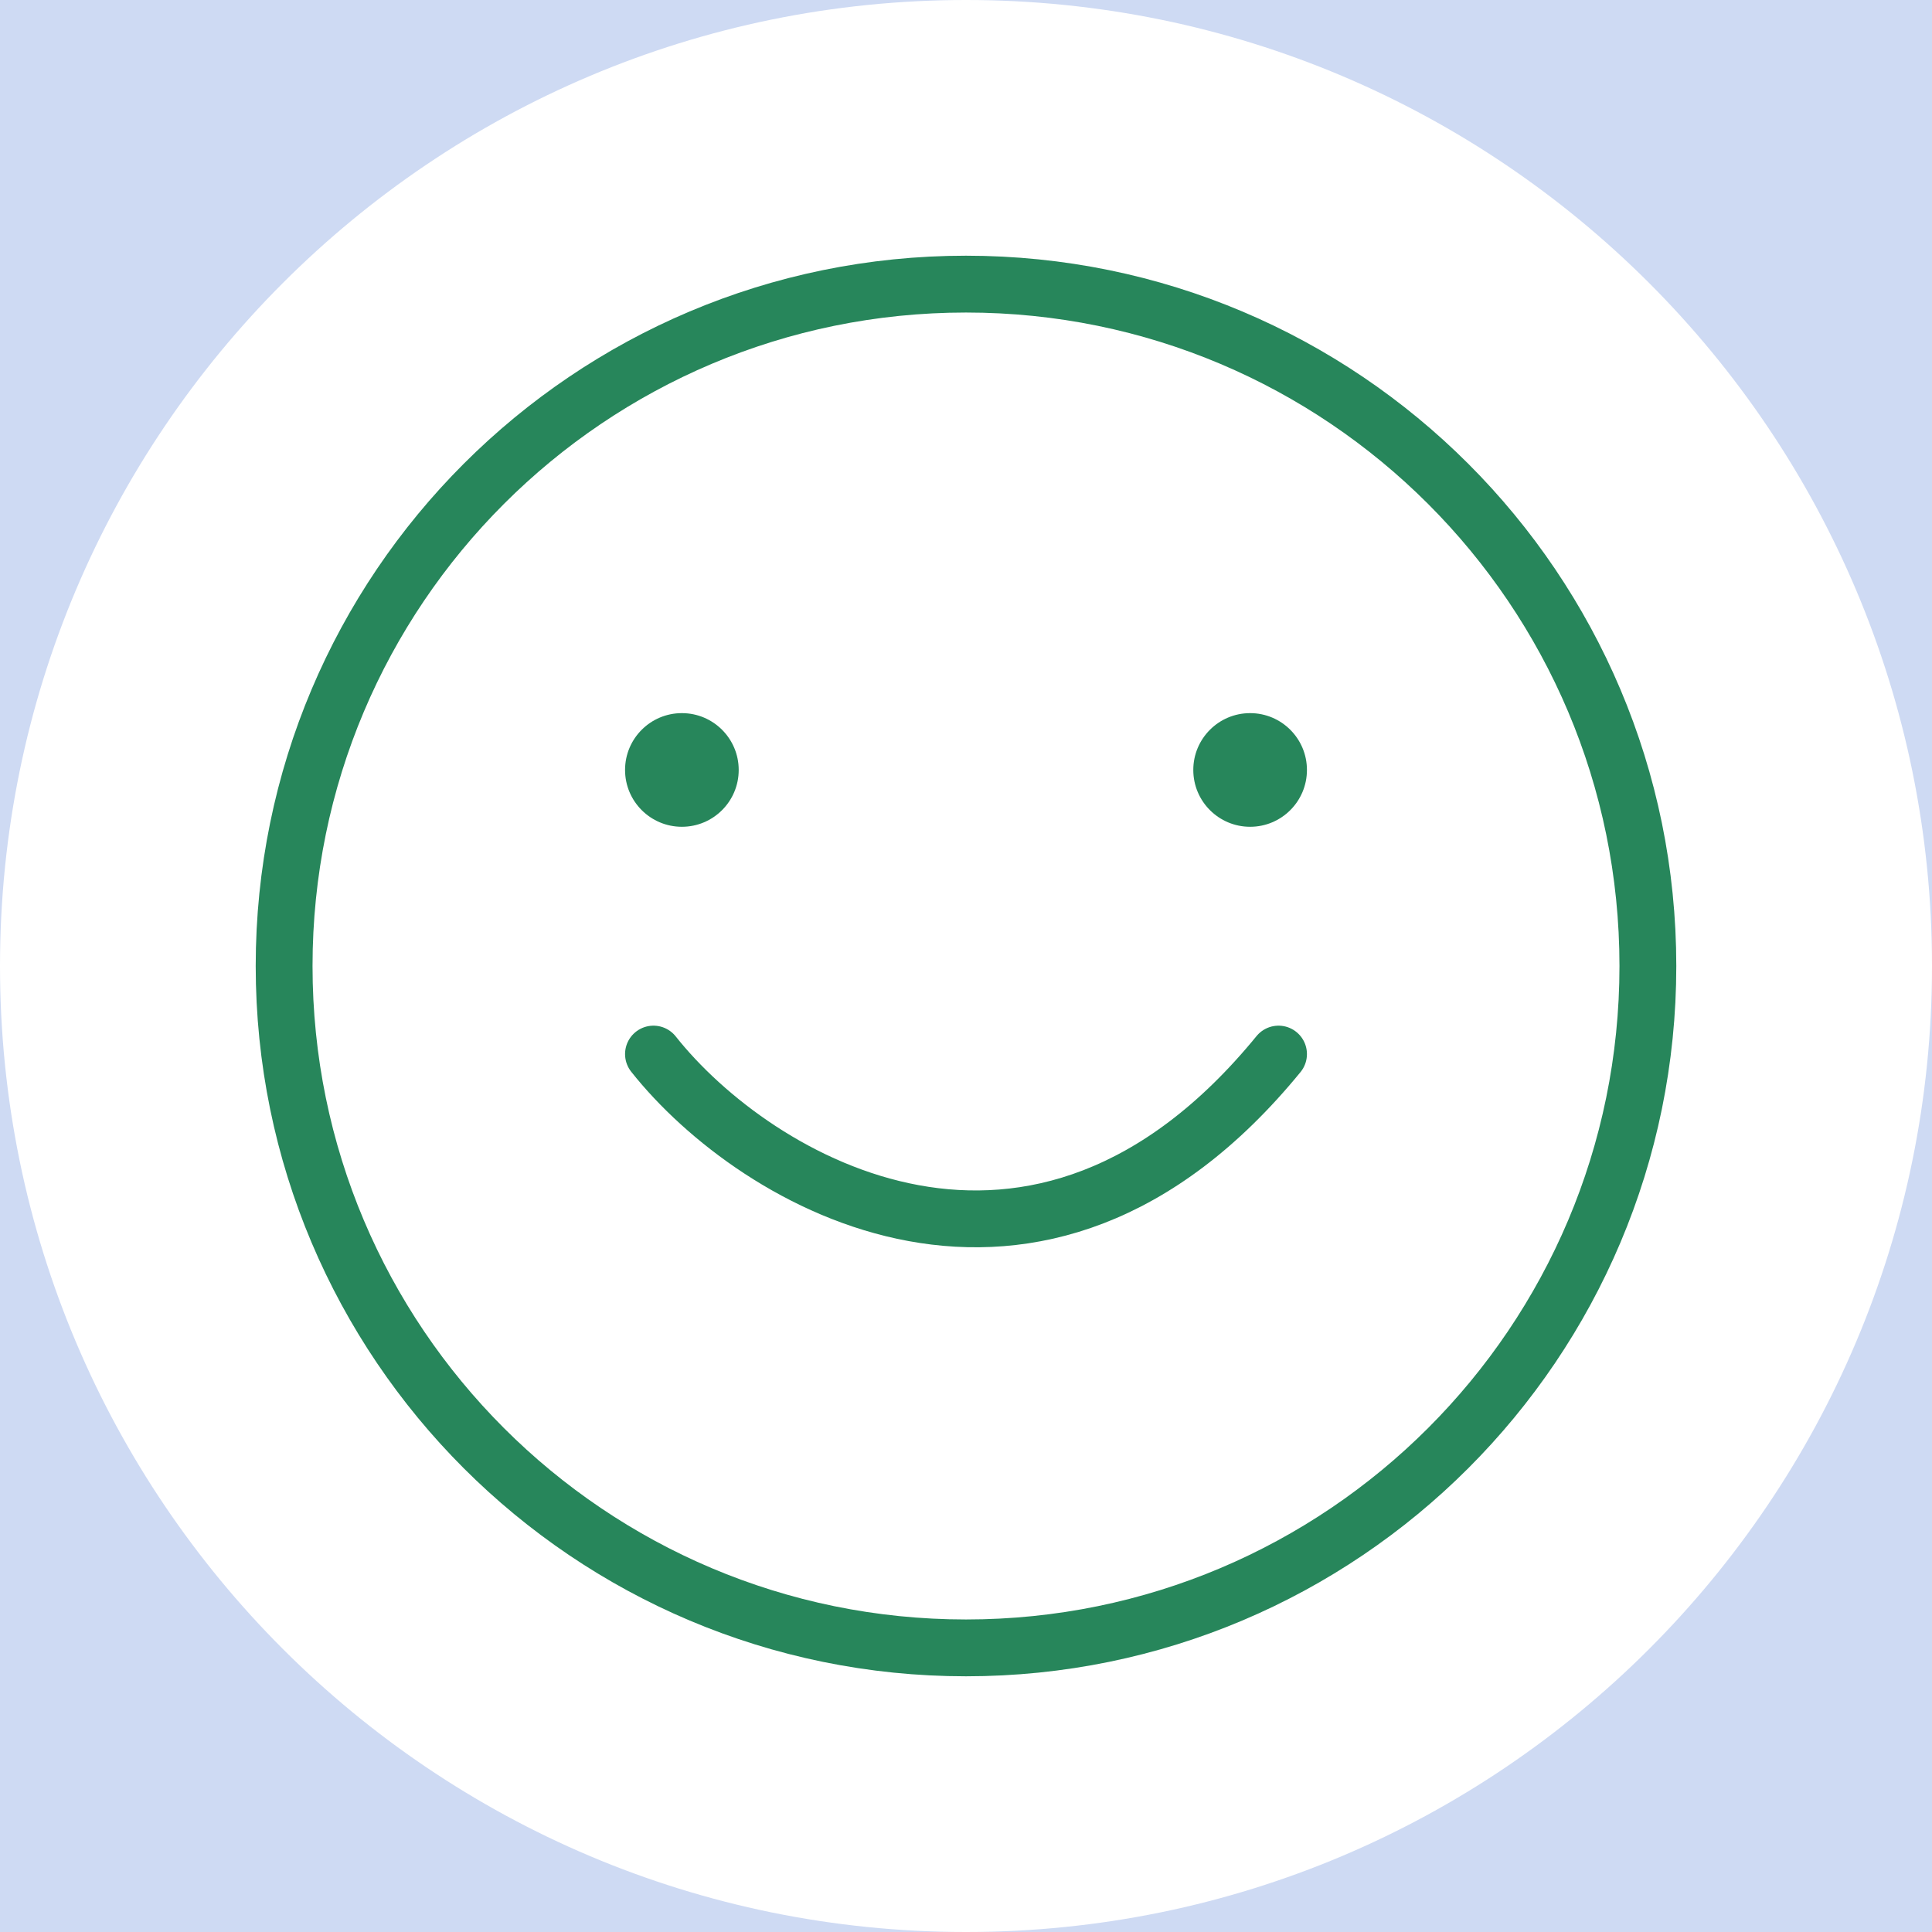
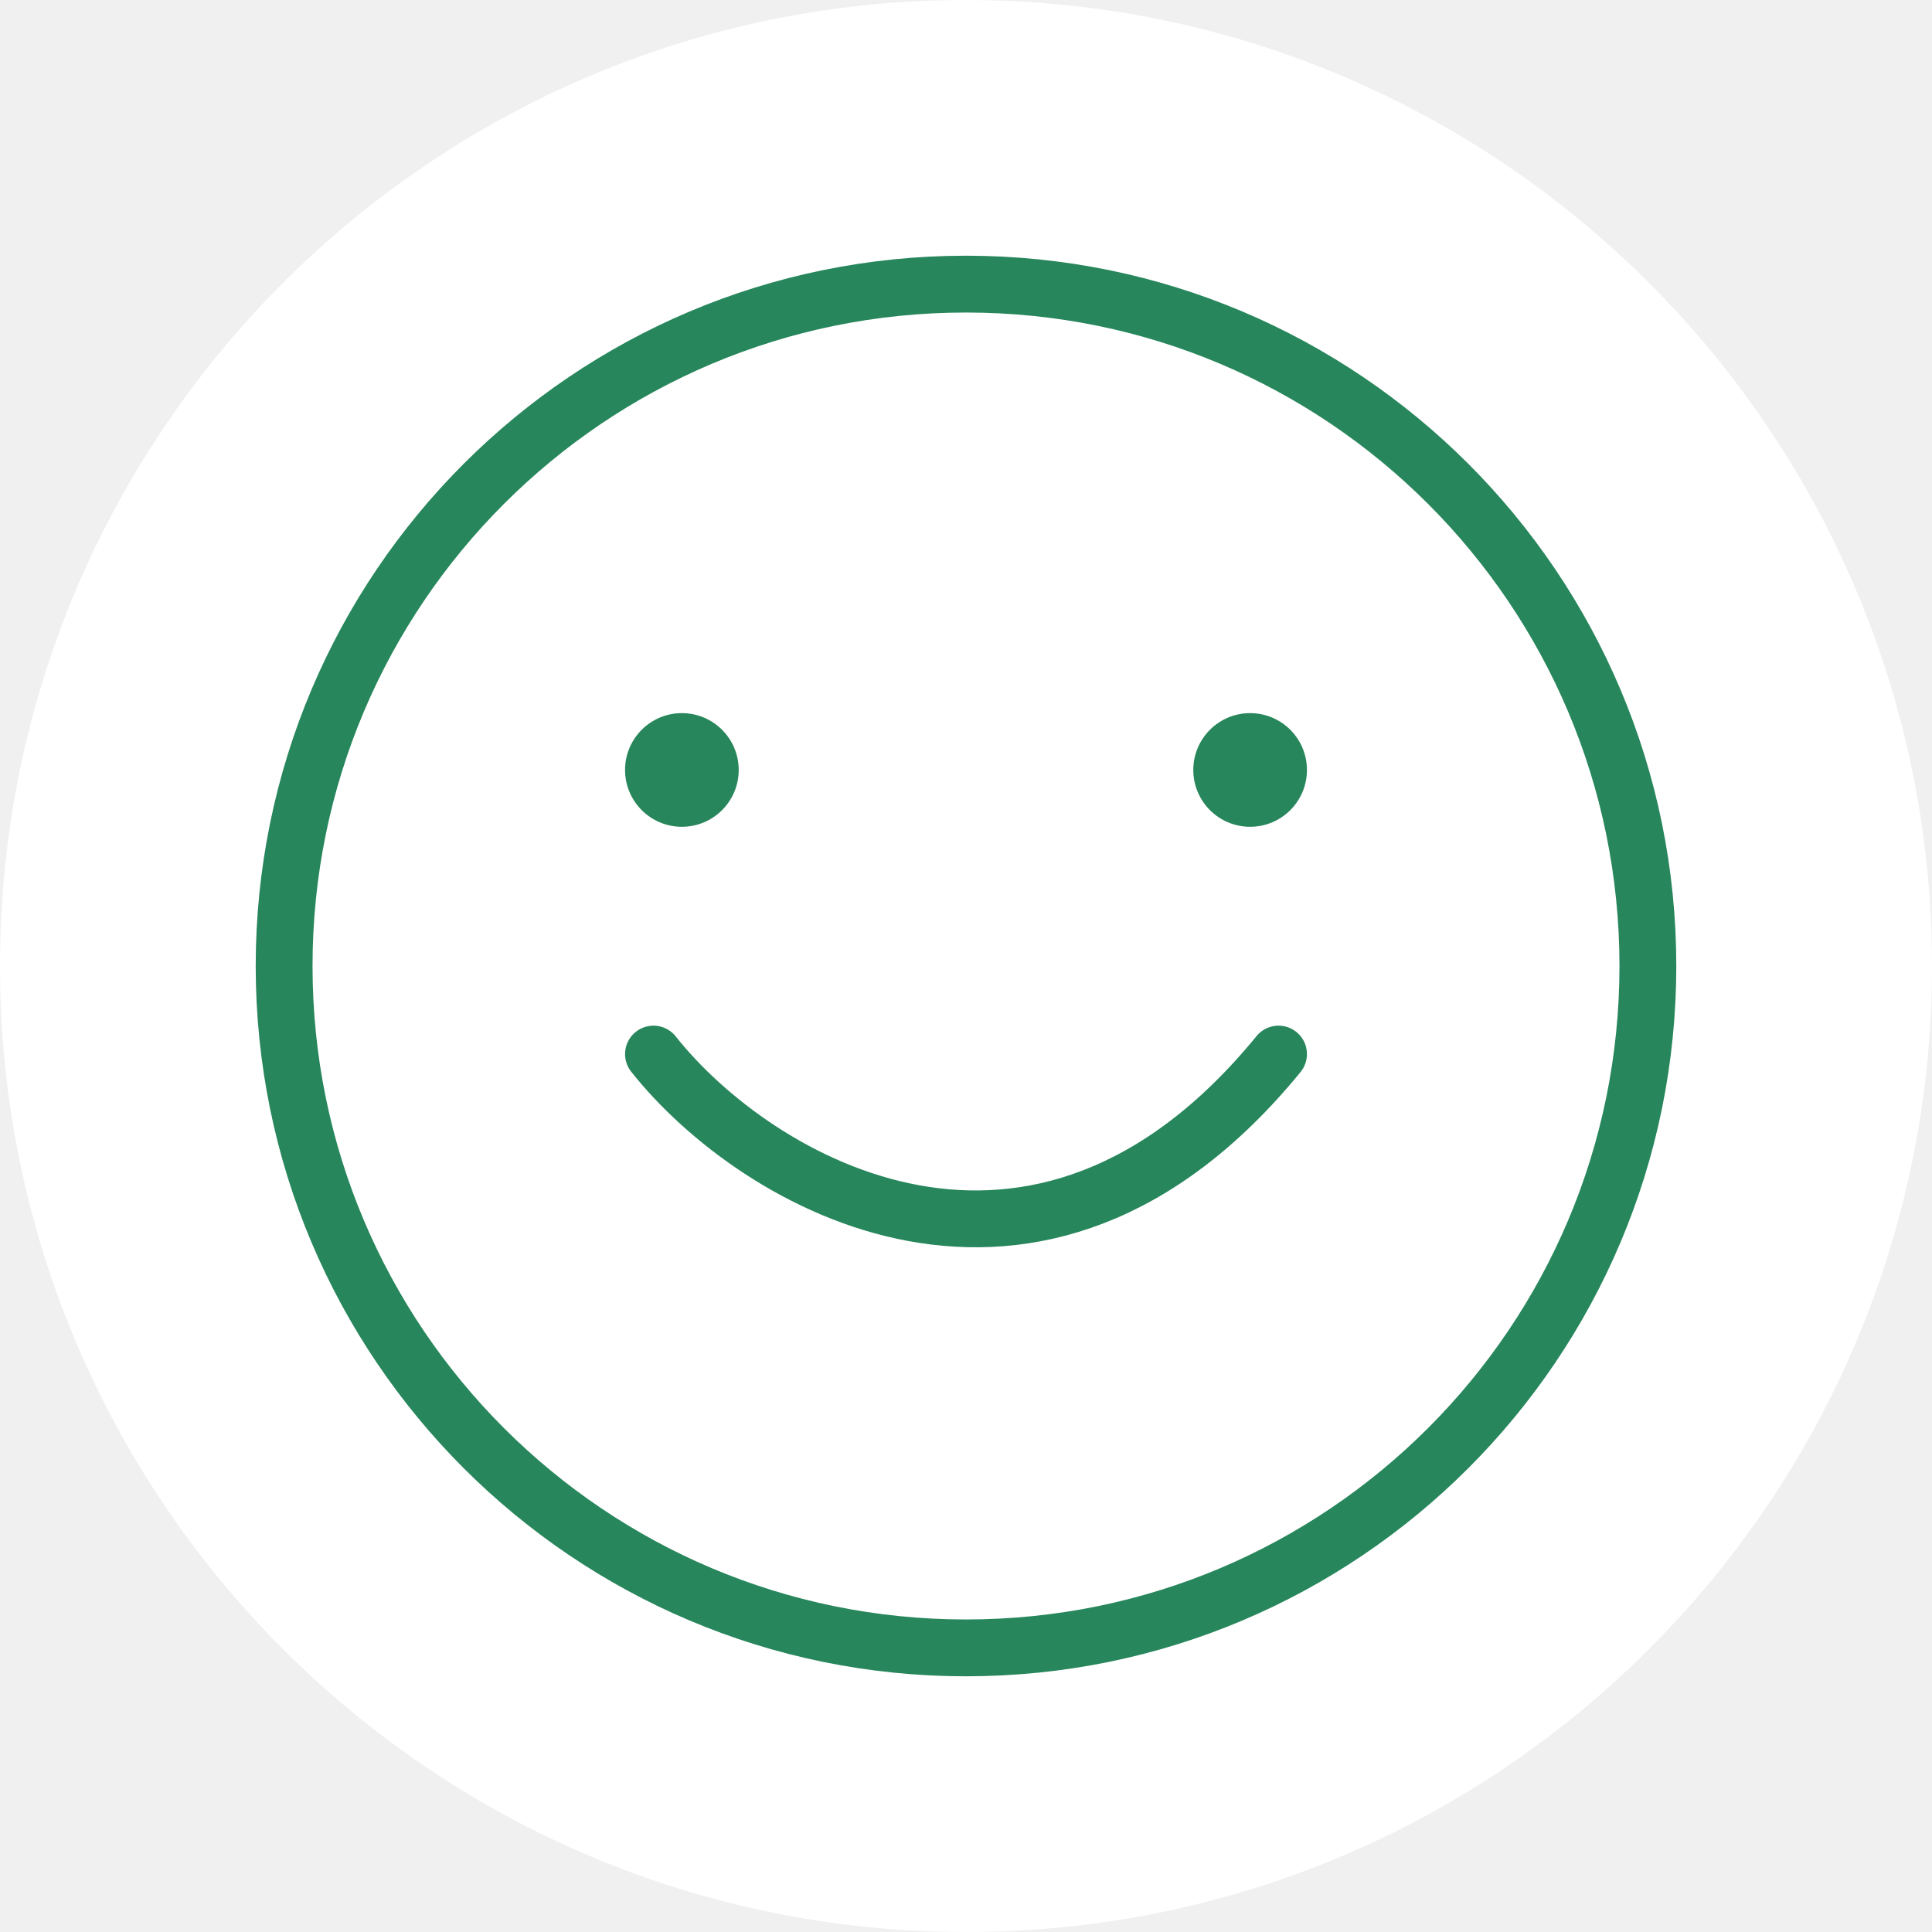
<svg xmlns="http://www.w3.org/2000/svg" width="68" height="68" viewBox="0 0 68 68" fill="none">
-   <rect width="68" height="68" fill="#F5F5F5" />
-   <g id="Dashboard">
-     <rect width="1920" height="8255" transform="translate(-736 -5033.5)" fill="#F8F8FB" />
-     <g id="Frame 34079">
-       <g id="Frame 34092">
-         <g id="Frame 34089">
-           <rect x="-323" y="-14.5" width="411" height="97" rx="16" fill="#3771D8" fill-opacity="0.22" />
-           <rect x="-322.5" y="-14" width="410" height="96" rx="15.5" stroke="white" stroke-opacity="0.46" />
-           <g id="Frame 34084">
-             <rect width="68" height="68" rx="34" fill="white" />
-             <g id="Frame 34083">
-               <rect x="10" y="10" width="48" height="48" rx="24" stroke="#27865B" stroke-width="2" />
-               <g id="Frame 34082">
-                 <g id="Frame 34081">
-                   <circle id="Ellipse 18" cx="24" cy="27.1" r="2" fill="#27865B" />
-                   <circle id="Ellipse 19" cx="44" cy="27.1" r="2" fill="#27865B" />
-                 </g>
-                 <path id="Vector 1" d="M23 37.1C26.585 41.628 36.5 47.5 45 37.1" stroke="#27865B" stroke-width="2" stroke-linecap="round" />
-               </g>
-             </g>
-           </g>
-         </g>
-       </g>
-     </g>
-   </g>
+   <rect width="68" height="68" rx="34" fill="white" />
+   <rect x="10" y="10" width="48" height="48" rx="24" stroke="#27865B" stroke-width="2" />
+   <circle cx="24" cy="27.1" r="2" fill="#27865B" />
+   <circle cx="44" cy="27.1" r="2" fill="#27865B" />
+   <path d="M23 37.1C26.585 41.628 36.5 47.5 45 37.1" stroke="#27865B" stroke-width="2" stroke-linecap="round" />
</svg>
